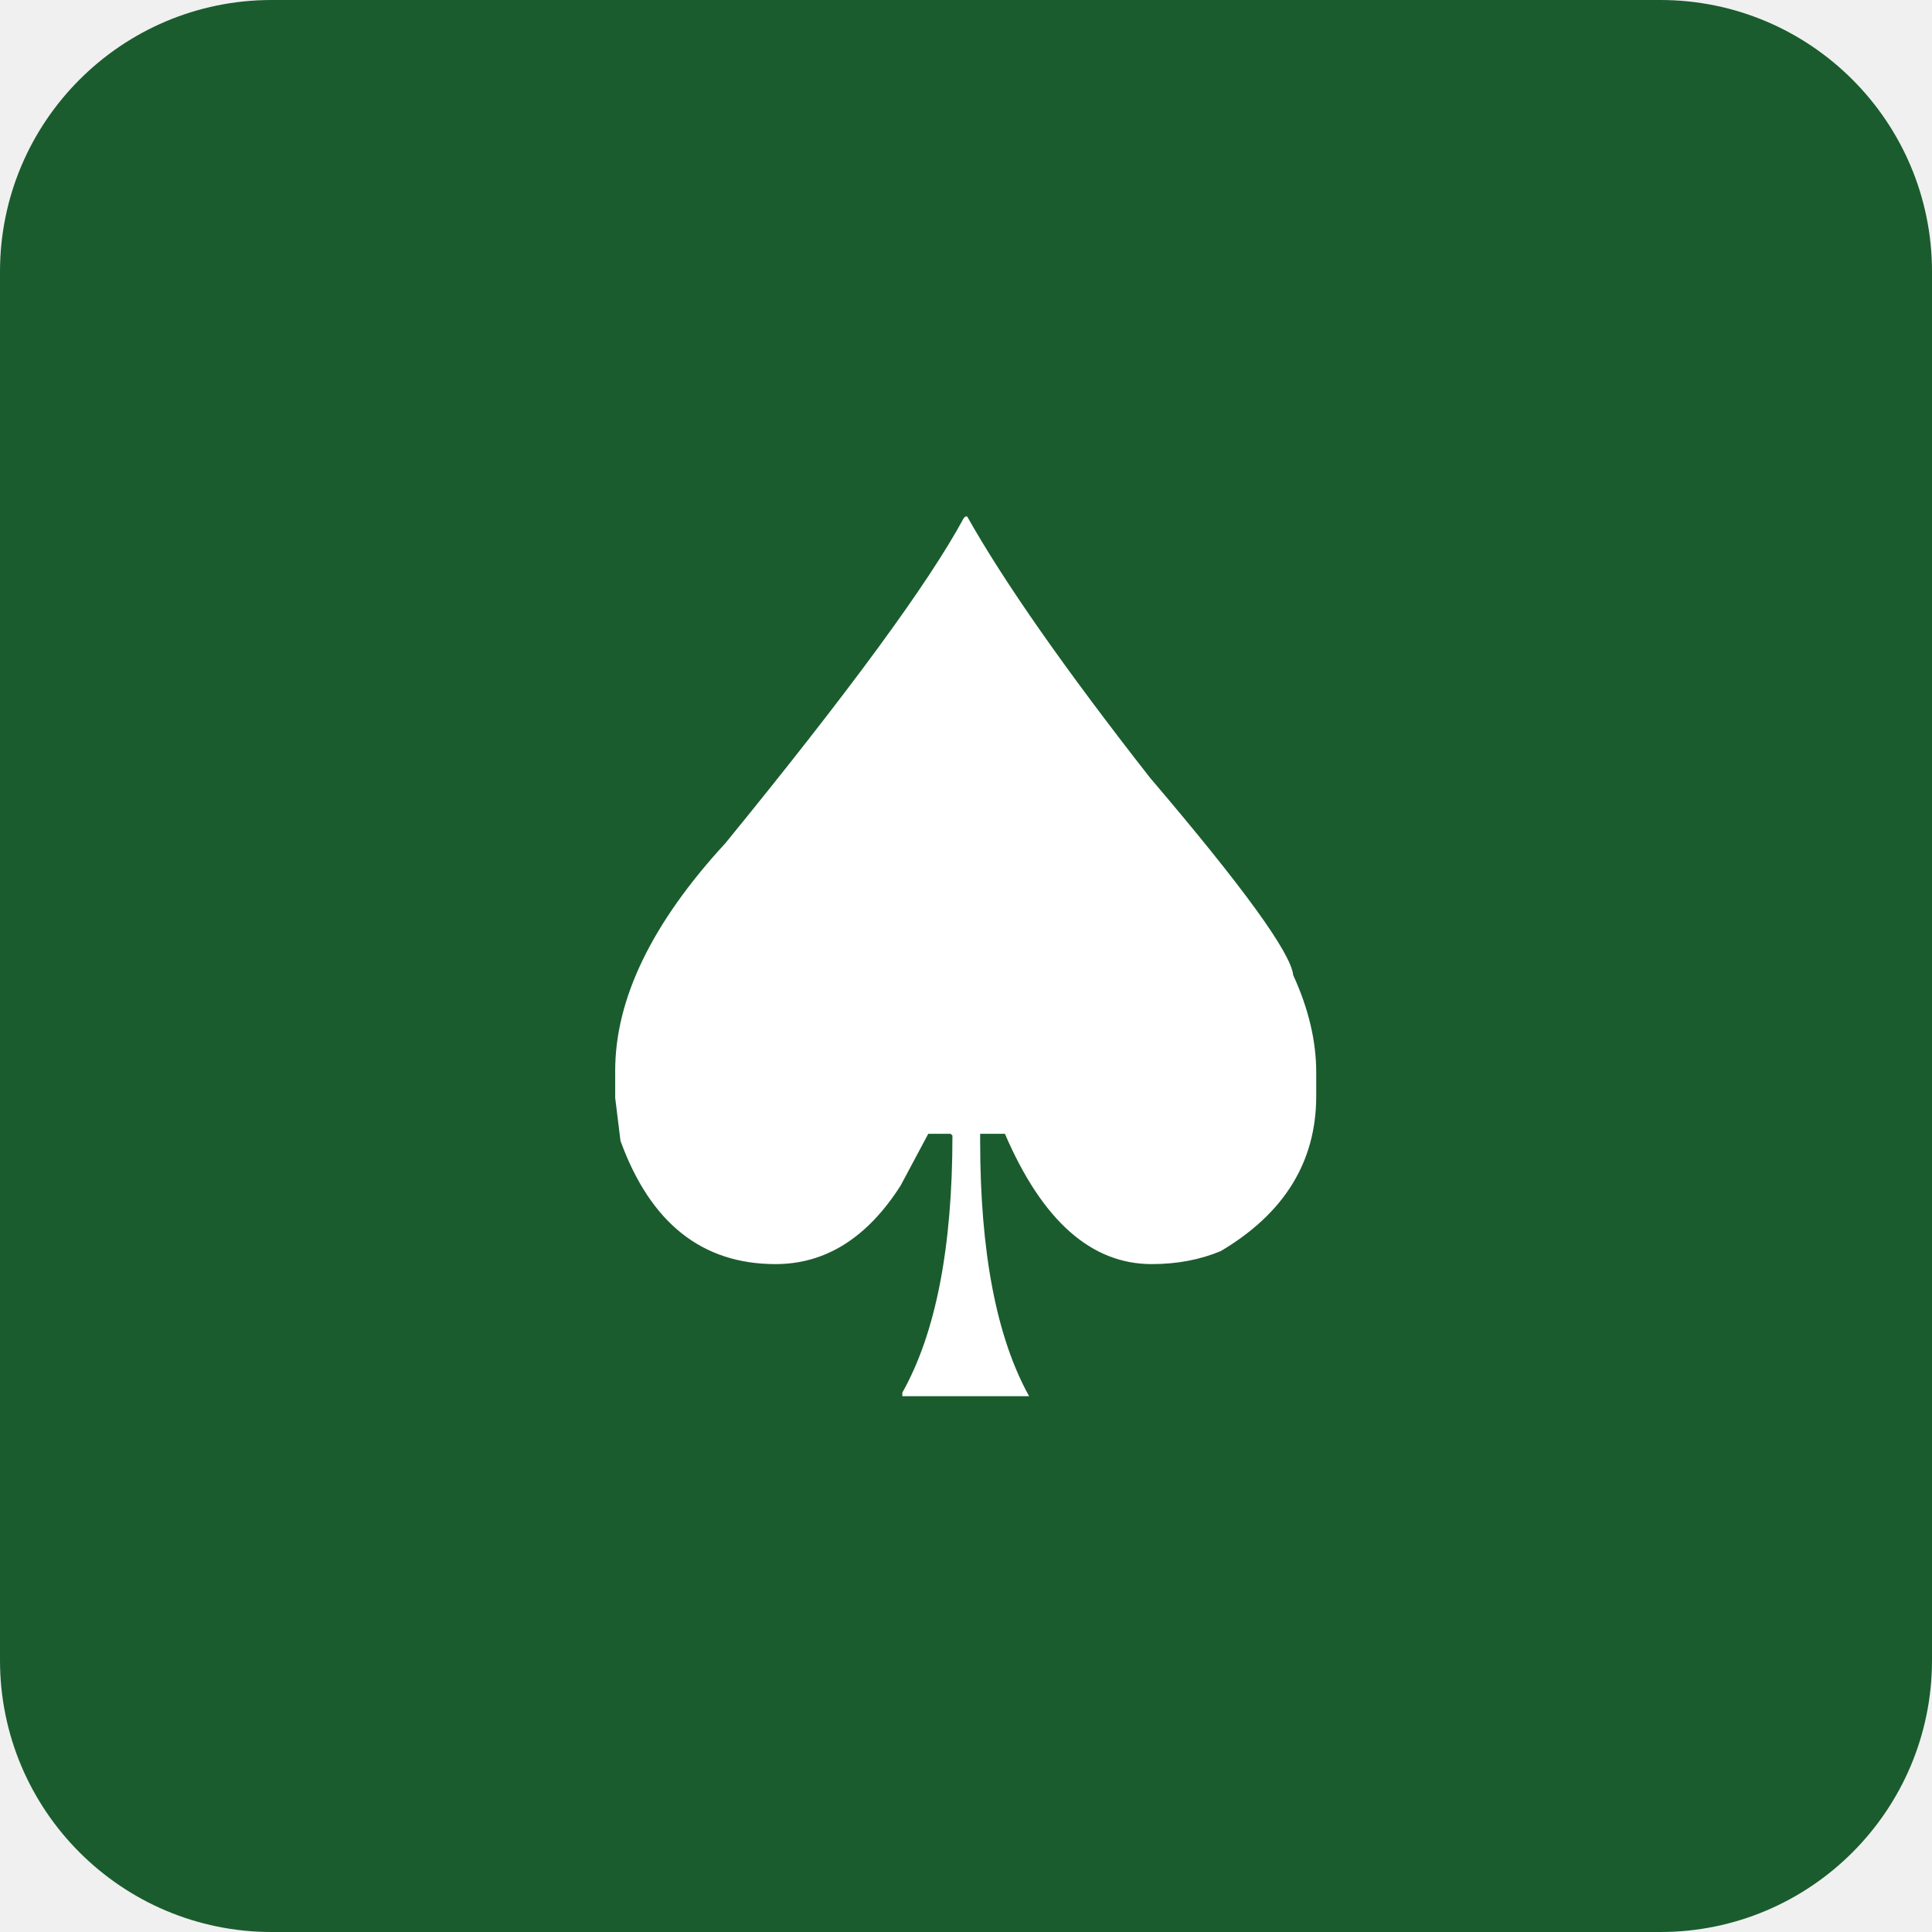
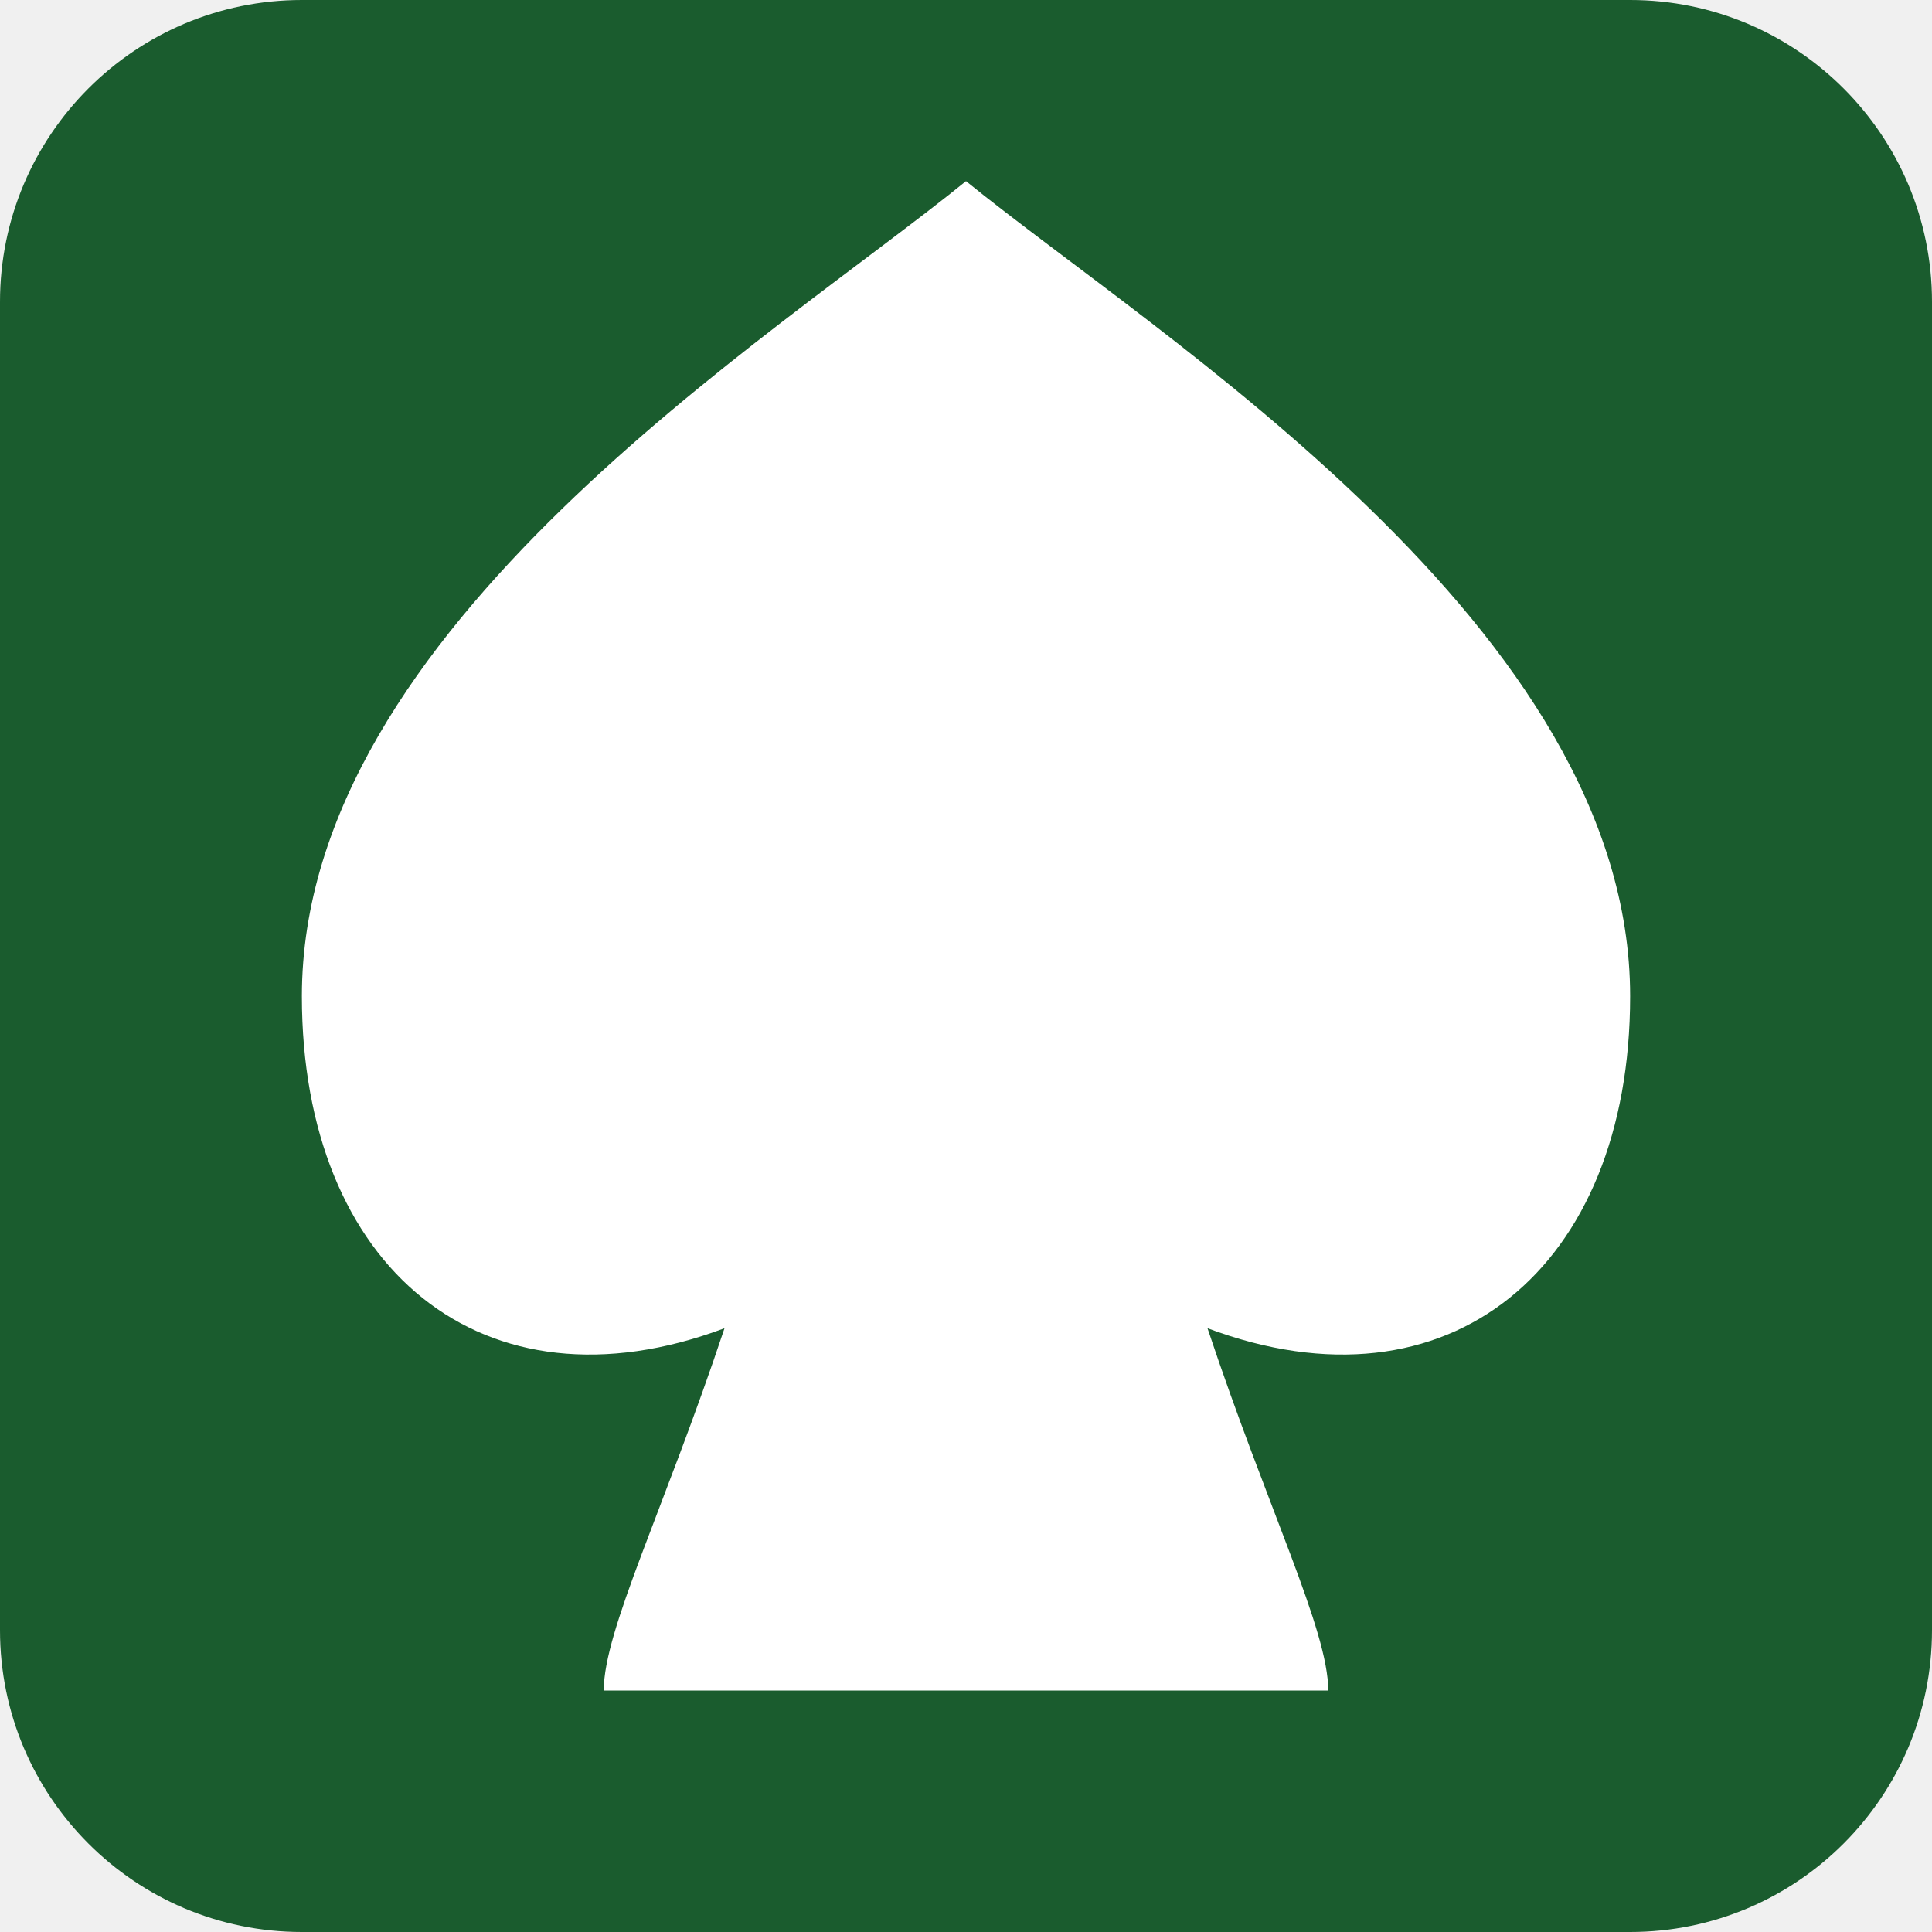
<svg xmlns="http://www.w3.org/2000/svg" viewBox="0 0 512 512">
-   <rect width="512" height="512" rx="72" fill="#1a5c2e" />
-   <text x="256" y="370" font-size="320" text-anchor="middle" fill="white" font-family="serif">♠</text>
+   <rect width="512" height="512" rx="80" fill="#1a5c2e" />
+   <path d="M256 48C204.8 89.6 80 166.4 80 264C80 336 128 376 192 352C176 400 160 432 160 448H352C352 432 336 400 320 352C384 376 432 336 432 264C432 166.4 307.2 89.6 256 48Z" fill="white" />
</svg>
